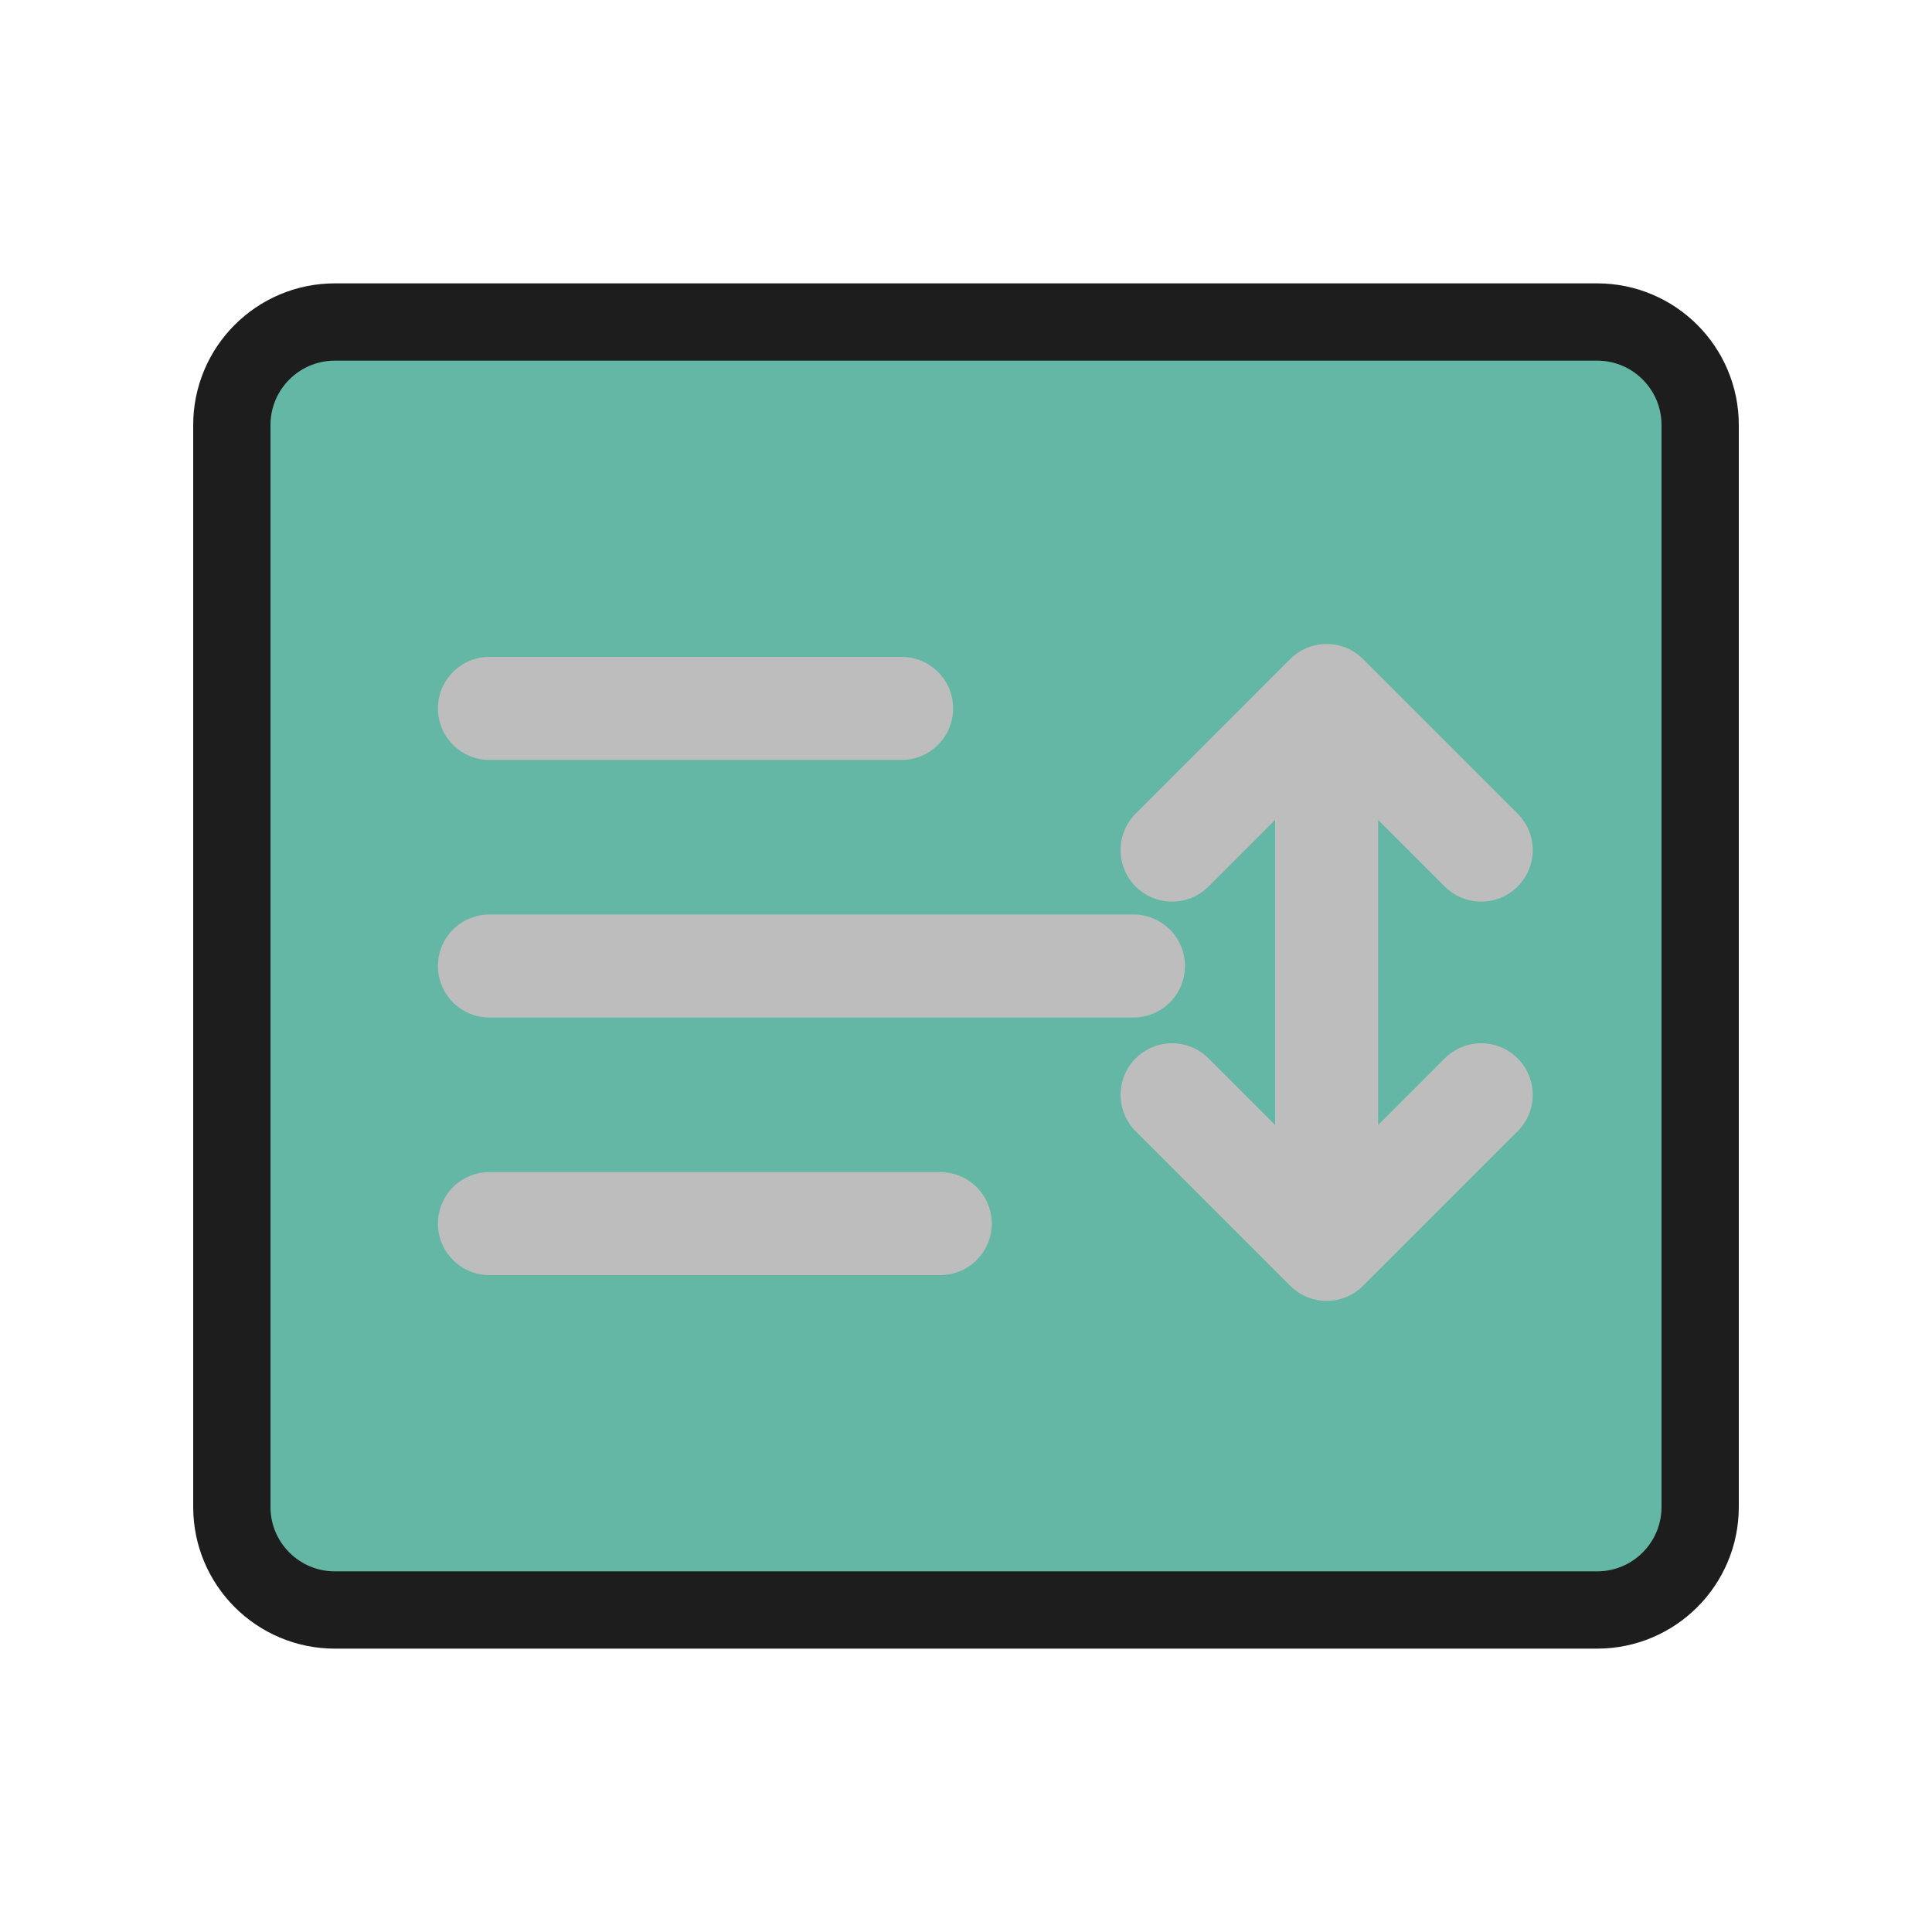
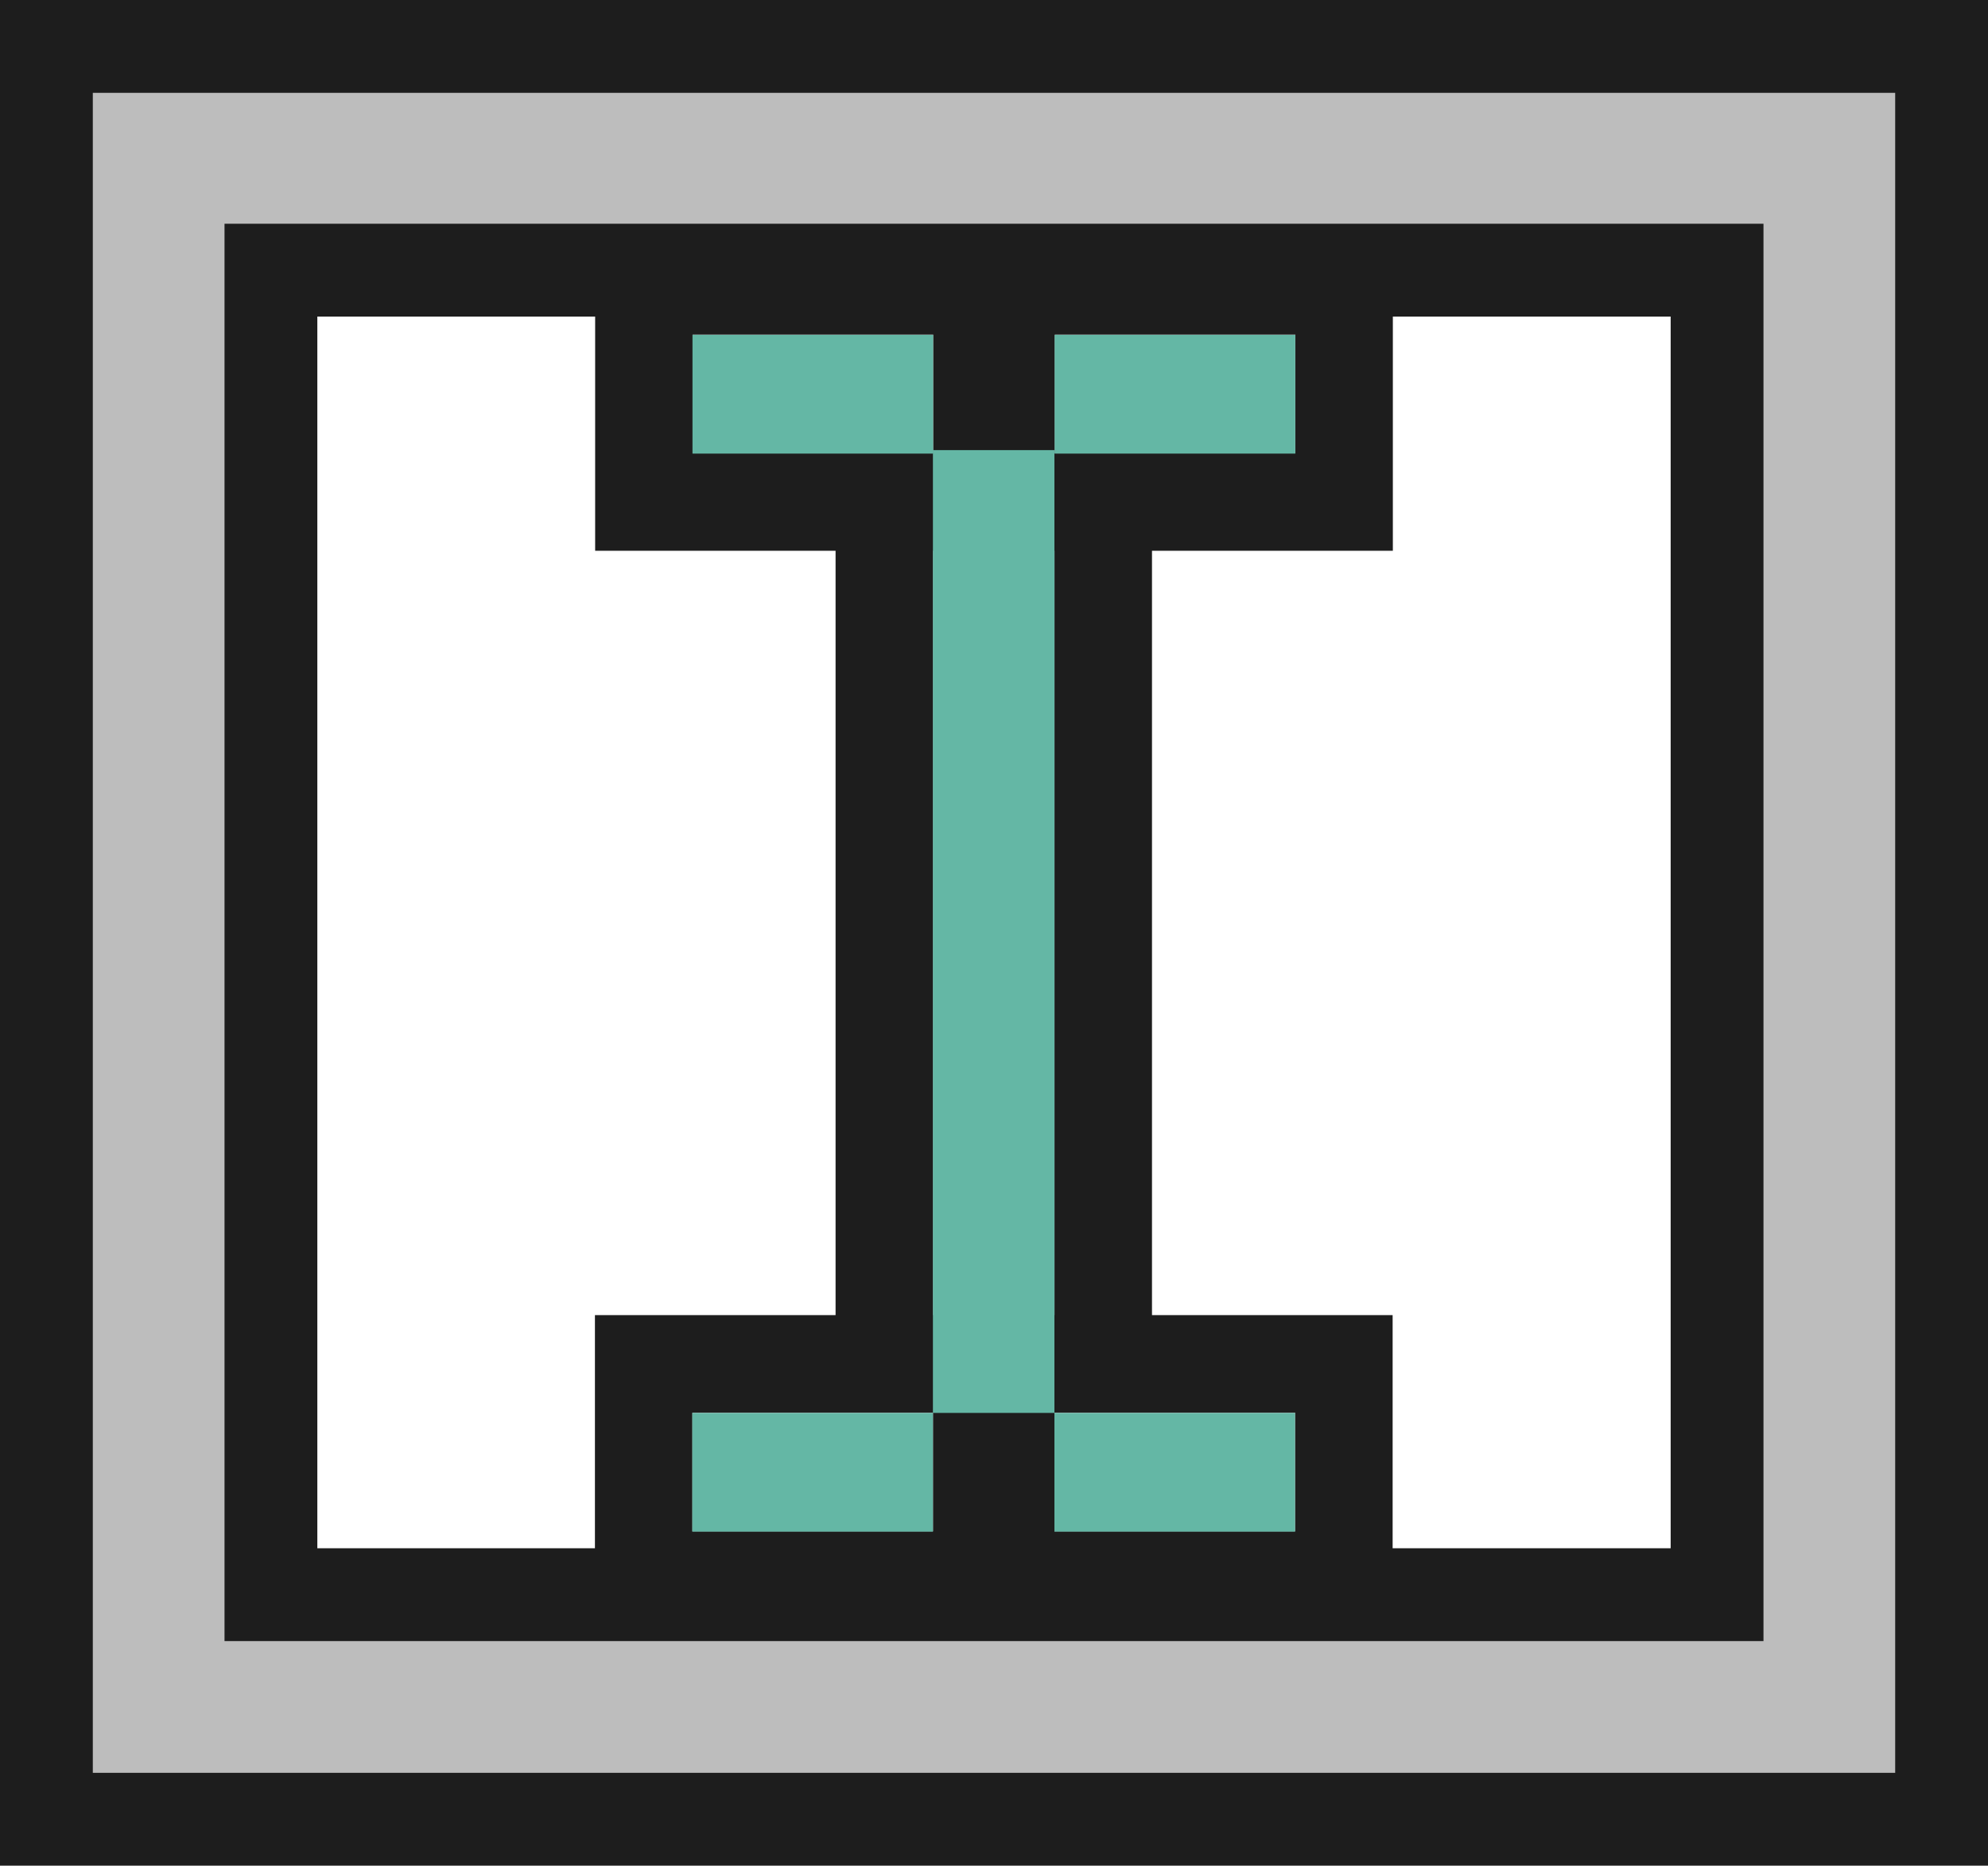
- <svg xmlns="http://www.w3.org/2000/svg" viewBox="0 0 150 150">
-   <style>
-     .surface { fill: #64b7a5; stroke: #1d1d1d; stroke-width: 6; stroke-linejoin: round; }
-     .line { fill: none; stroke: #bdbdbd; stroke-width: 8; stroke-linecap: round; stroke-linejoin: round; }
-   </style>
-   <rect class="surface" x="18" y="25" width="114" height="100" rx="8" />
-   <path class="line" d="M38 55h32M38 75h50M38 95h35" />
-   <path class="line" d="M103 54v43M91 66l12-12 12 12M91 85l12 12 12-12" />
+ <svg xmlns="http://www.w3.org/2000/svg" version="1.1" x="0px" y="0px" viewBox="0 0 428.38 401.92" style="enable-background:new 0 0 428.38 401.92;" xml:space="preserve">
+   <g id="renamer">
+     <g>
+       <g>
+         <path style="fill:#BDBDBD;" d="M10,391.92V10h408.38v381.92H10z M370,343.54V58.2H58.38v285.34H370z" />
+         <path style="fill:#1D1D1D;" d="M408.38,20v361.92H20V20H408.38 M48.38,353.54H380V48.2H48.38V353.54 M428.38,0h-20H20H0v20     v361.92v20h20h388.38h20v-20V20V0L428.38,0z M68.38,68.2H360v265.34H68.38V68.2L68.38,68.2z" />
+       </g>
+     </g>
+     <g>
+       <g>
+         <rect x="190.552" y="86.399" style="fill:#BDBDBD;" width="47.183" height="228.417" />
+         <path style="fill:#1D1D1D;" d="M227.234,96.899v207.416h-26.182V96.899H227.234 M248.234,75.899h-21h-26.182h-21v21v207.416v21     h21h26.182h21v-21V96.899V75.899L248.234,75.899z" />
+       </g>
+       <g>
+         <rect x="138.745" y="61.574" style="fill:#BDBDBD;" width="72.854" height="46.577" />
+         <path style="fill:#1D1D1D;" d="M201.099,72.074v25.577h-51.854V72.074H201.099 M222.099,51.074h-21h-51.854h-21v21v25.577v21h21     h51.854h21v-21V72.074V51.074L222.099,51.074z" />
+       </g>
+       <g>
+         <rect x="216.781" y="61.574" style="fill:#BDBDBD;" width="72.854" height="46.577" />
+         <path style="fill:#1D1D1D;" d="M279.135,72.074v25.577h-51.854V72.074H279.135 M300.135,51.074h-21h-51.854h-21v21v25.577v21h21     h51.854h21v-21V72.074V51.074L300.135,51.074z" />
+       </g>
+       <g>
+         <rect x="138.698" y="293.815" style="fill:#BDBDBD;" width="72.854" height="46.576" />
+         <path style="fill:#1D1D1D;" d="M201.052,304.315v25.577h-51.854v-25.577H201.052 M222.052,283.315h-21h-51.854h-21v21v25.577v21     h21h51.854h21v-21v-25.577V283.315L222.052,283.315z" />
+       </g>
+       <g>
+         <rect x="216.734" y="293.815" style="fill:#BDBDBD;" width="72.854" height="46.576" />
+         <path style="fill:#1D1D1D;" d="M279.088,304.315v25.577h-51.854v-25.577H279.088 M300.088,283.315h-21h-51.854h-21v21v25.577v21     h21h51.854h21v-21v-25.577V283.315L300.088,283.315z" />
+       </g>
+     </g>
+     <g>
+       <g>
+         <rect x="201.028" y="96.968" style="fill:#64b7a5;" width="26.182" height="207.416" />
+       </g>
+       <g>
+         <rect x="149.221" y="72.143" style="fill:#64b7a5;" width="51.854" height="25.577" />
+       </g>
+       <g>
+         <rect x="227.258" y="72.143" style="fill:#64b7a5;" width="51.854" height="25.577" />
+       </g>
+       <g>
+         <rect x="149.174" y="304.384" style="fill:#64b7a5;" width="51.854" height="25.577" />
+       </g>
+       <g>
+         <rect x="227.211" y="304.384" style="fill:#64b7a5;" width="51.854" height="25.577" />
+       </g>
+     </g>
+   </g>
+   <g id="Layer_1">
+ </g>
</svg>
